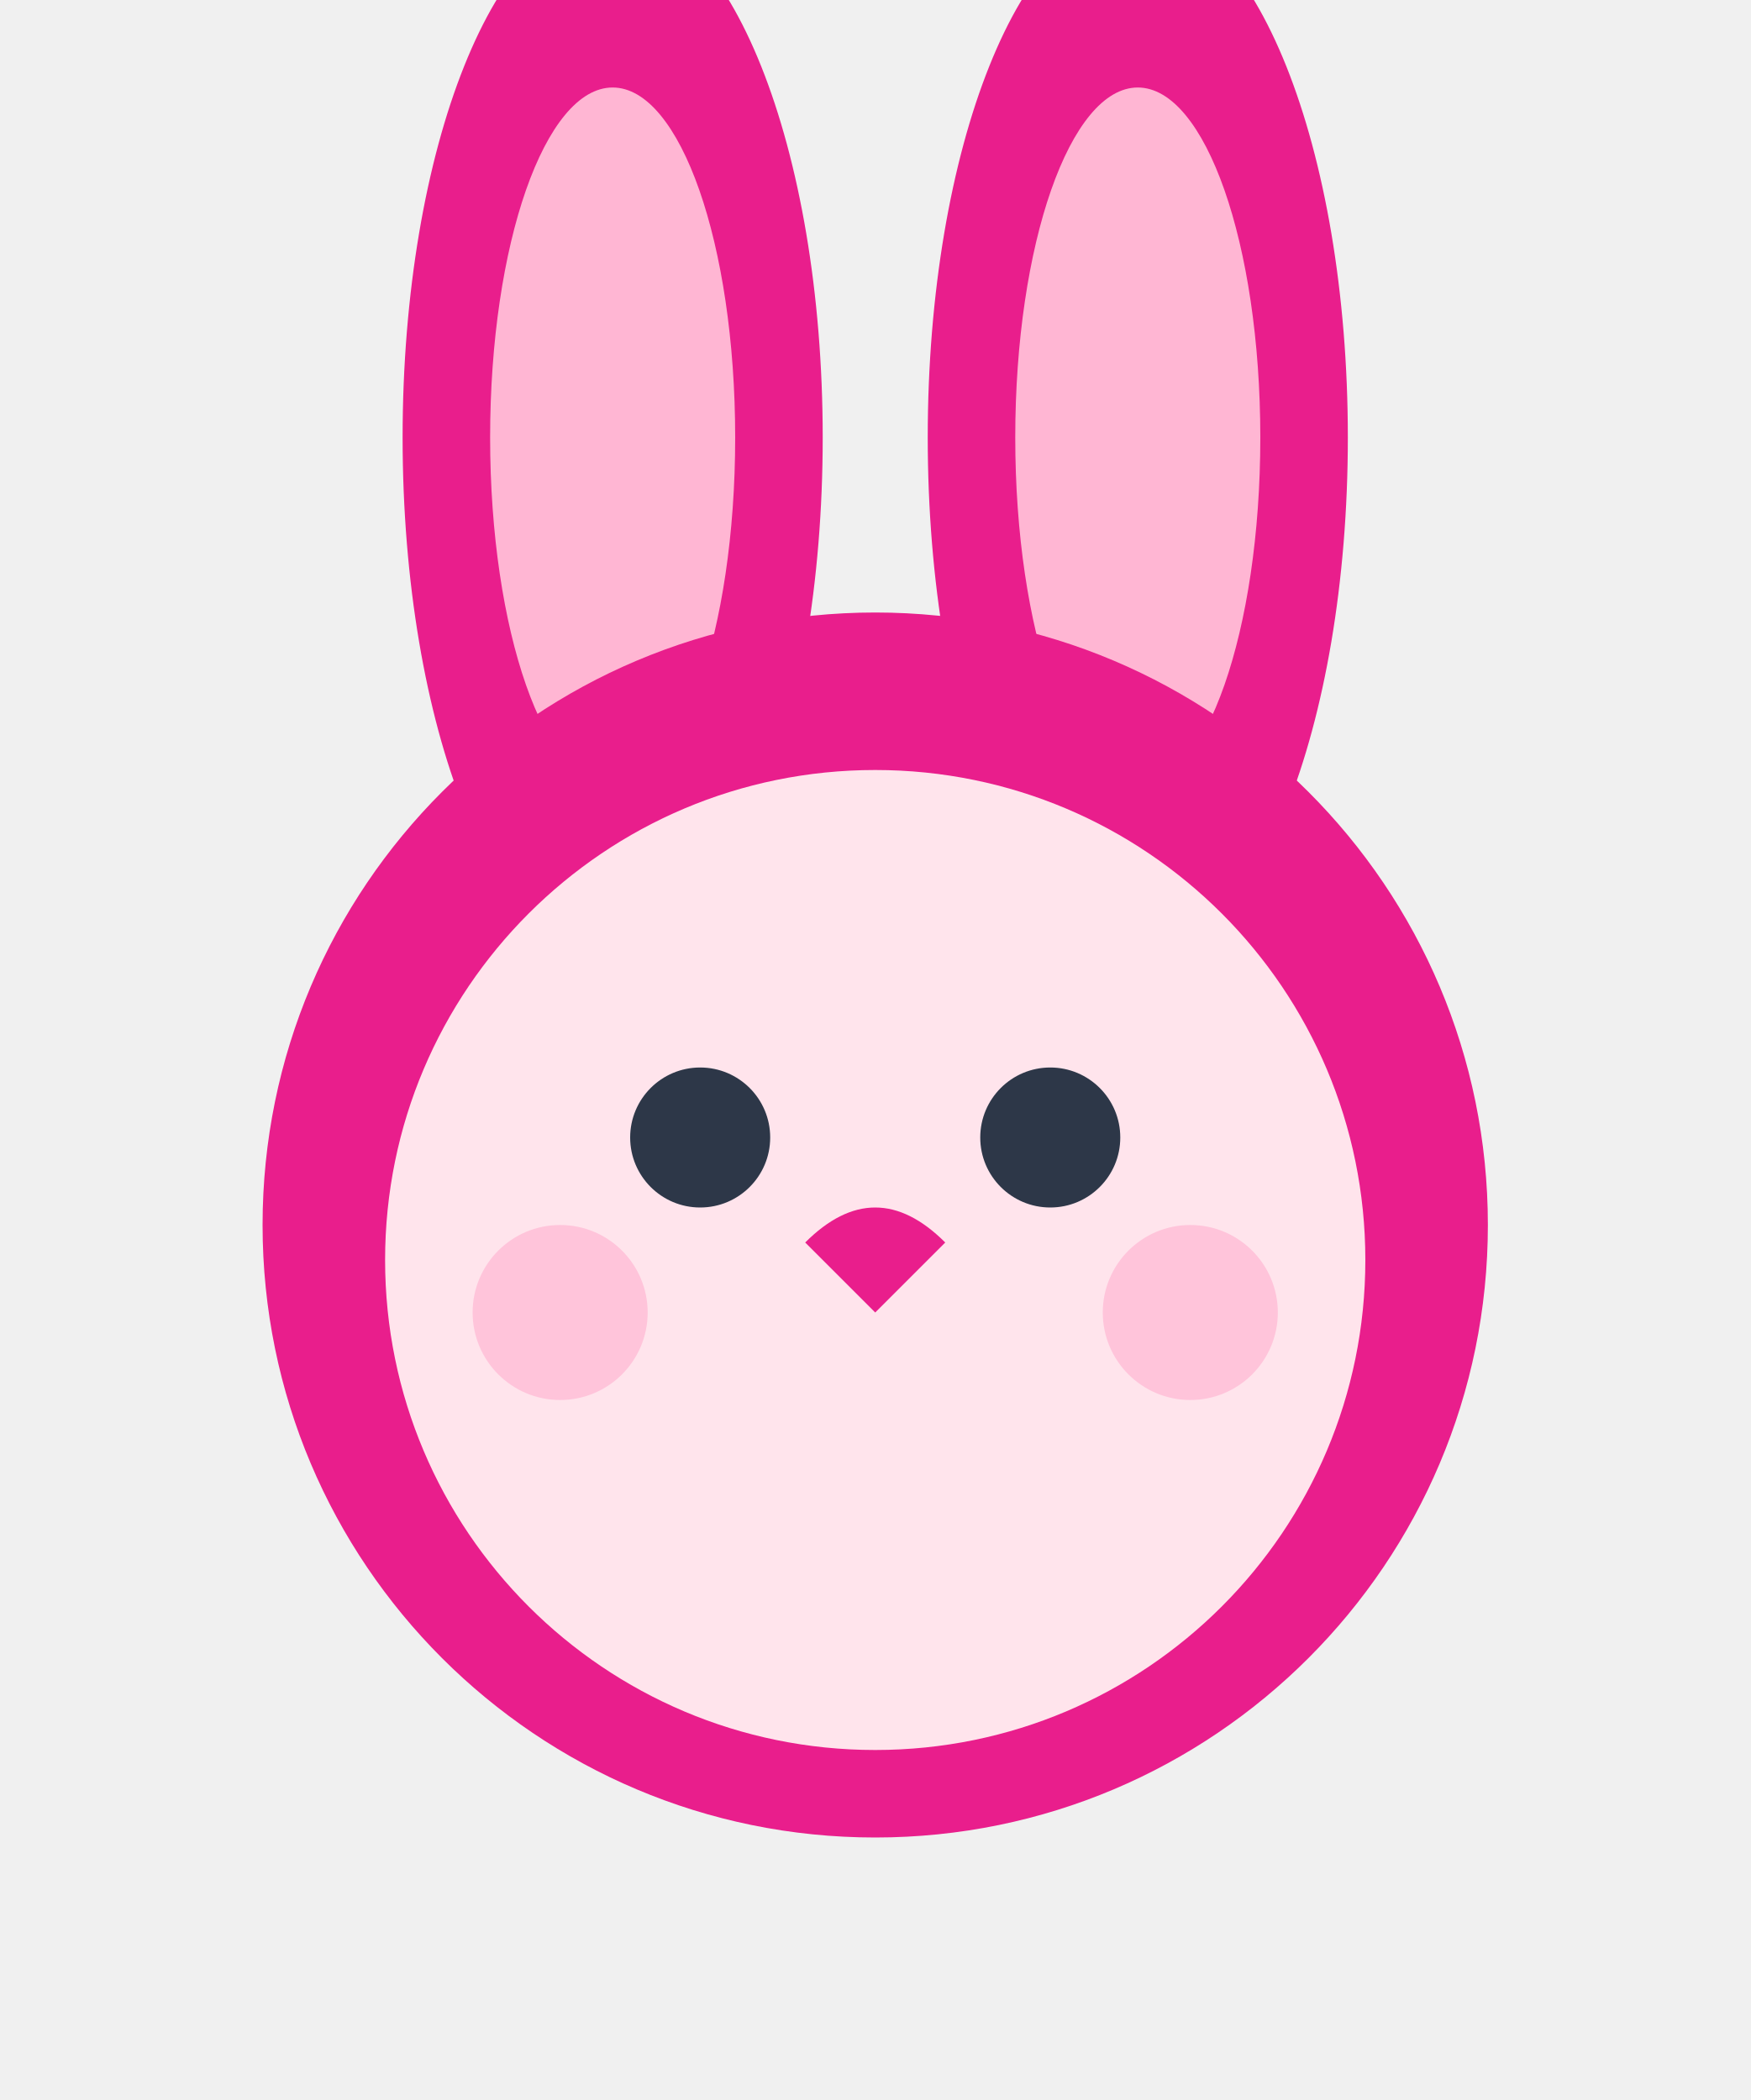
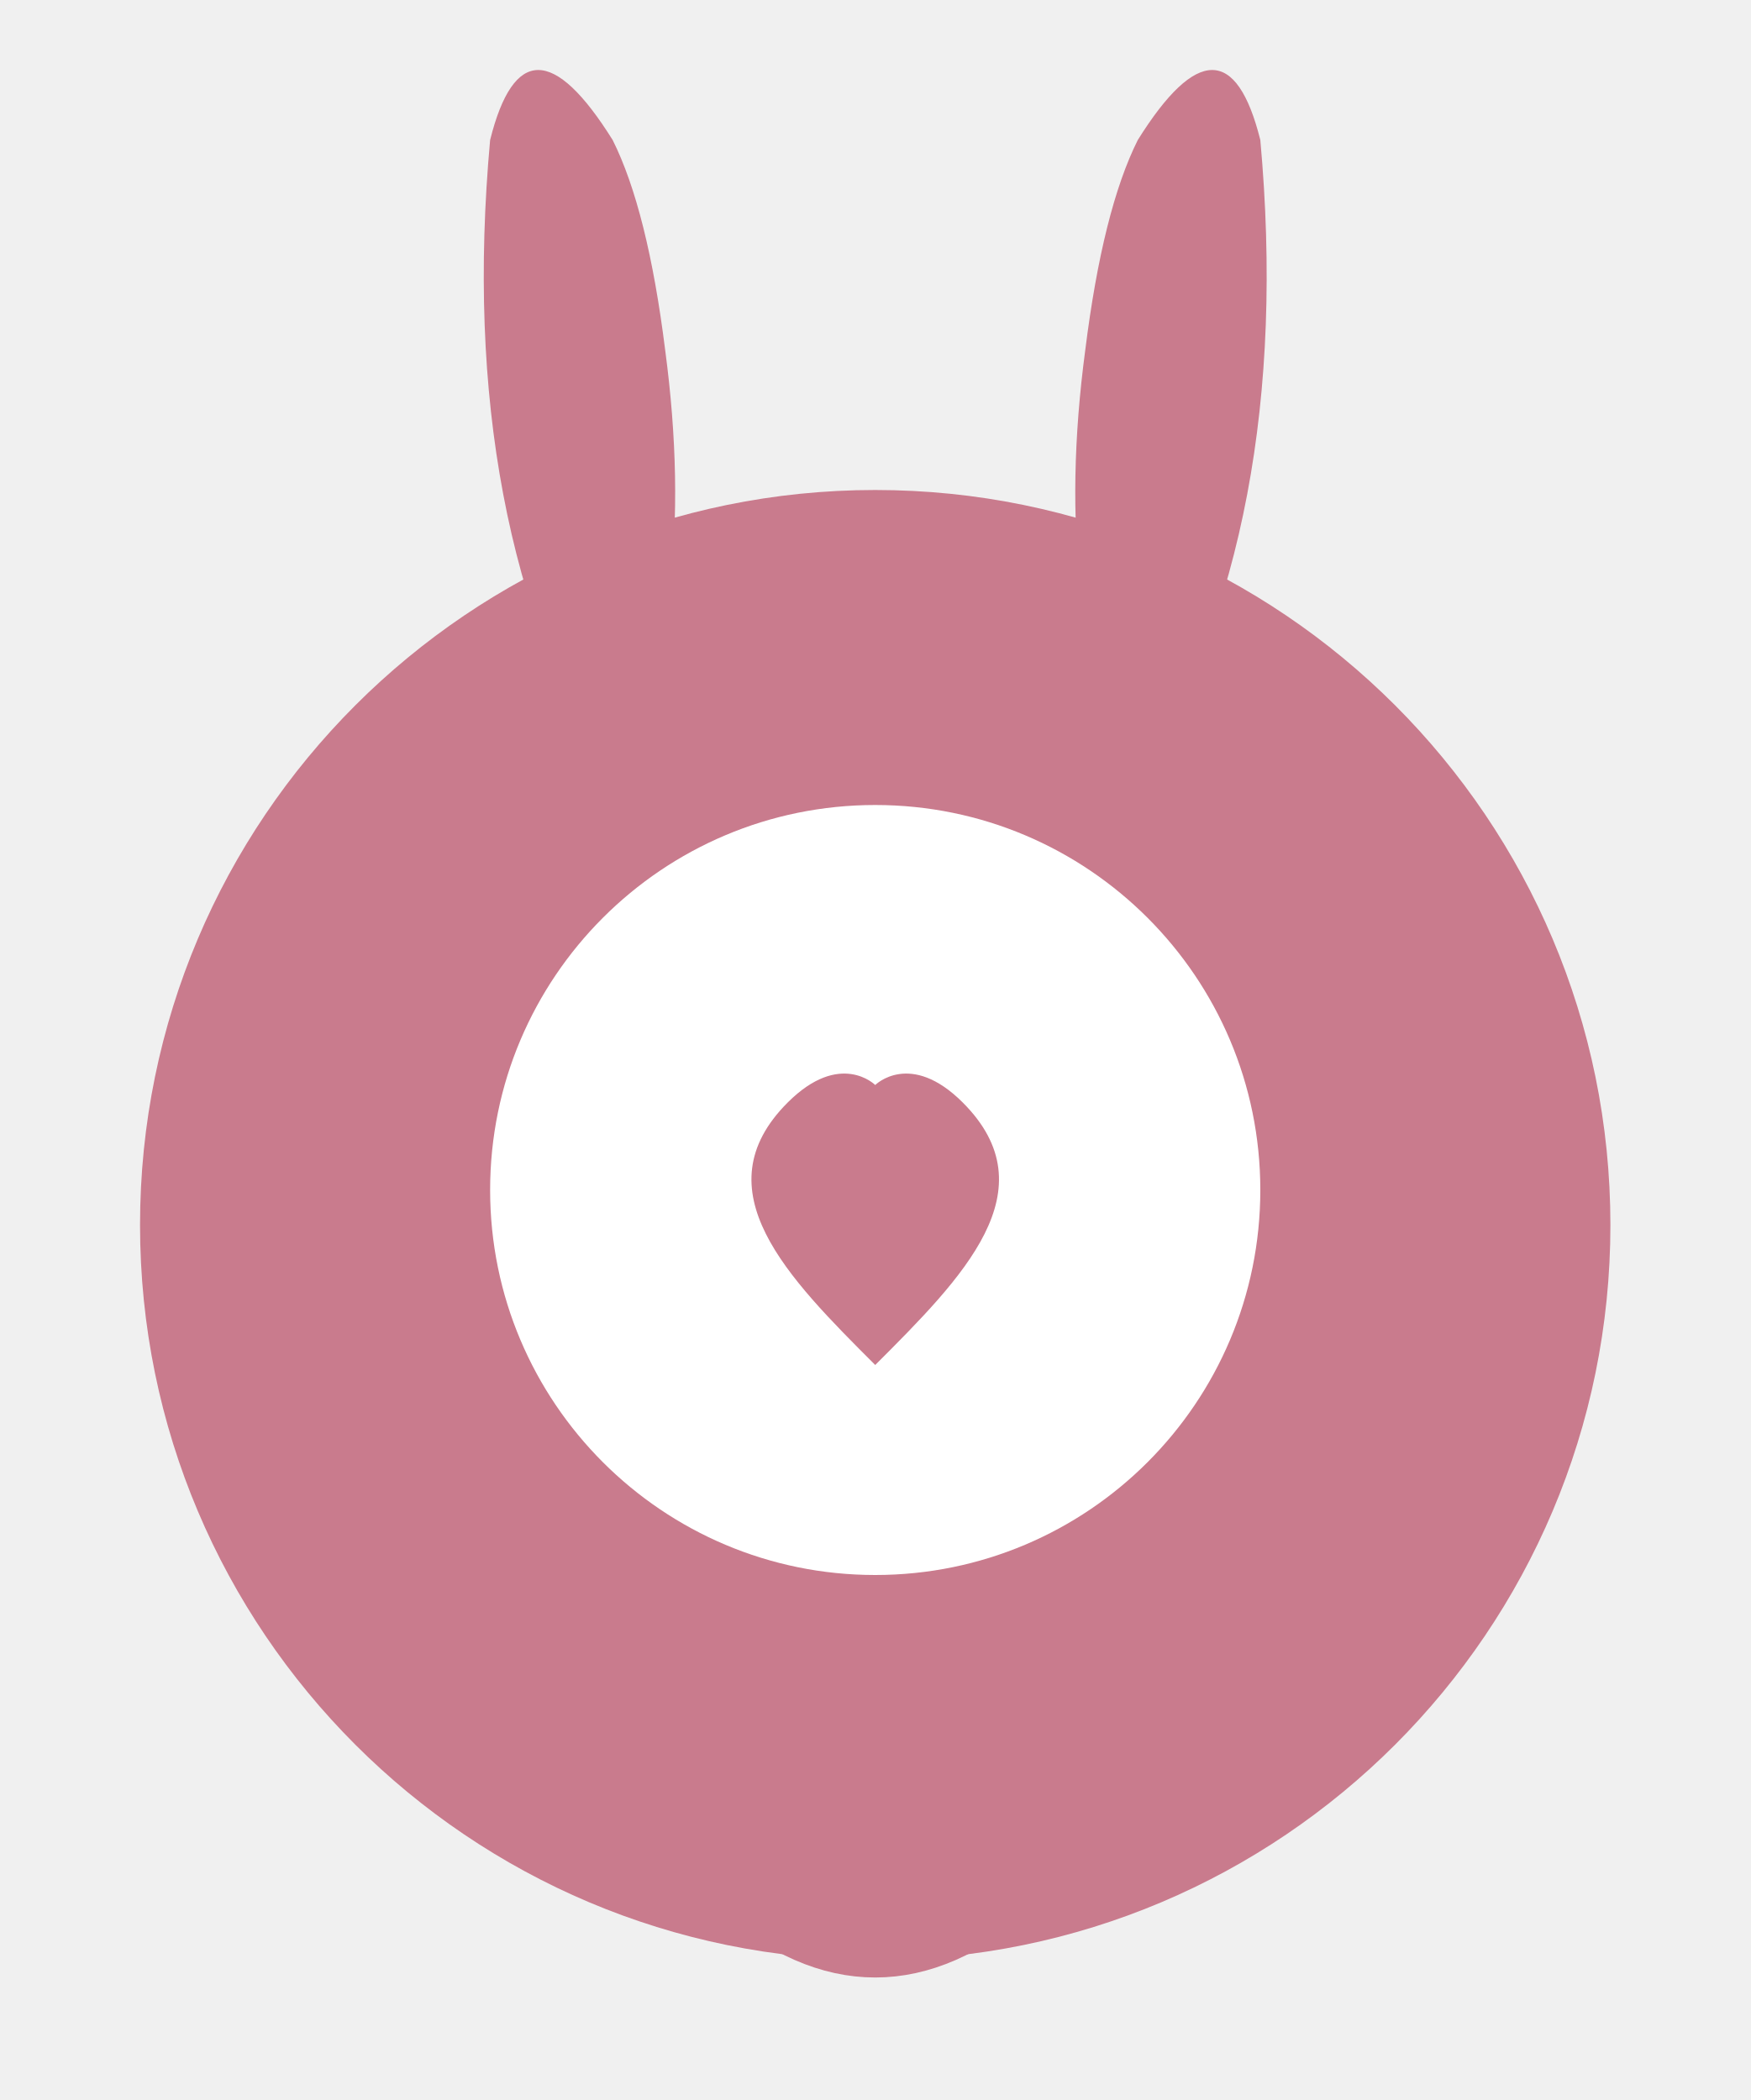
<svg xmlns="http://www.w3.org/2000/svg" viewBox="0 0 100 120">
-   <ellipse cx="35" cy="25" rx="12" ry="30" fill="#E91E8C" />
-   <ellipse cx="65" cy="25" rx="12" ry="30" fill="#E91E8C" />
-   <ellipse cx="35" cy="25" rx="7" ry="20" fill="#FFB6D3" />
-   <ellipse cx="65" cy="25" rx="7" ry="20" fill="#FFB6D3" />
-   <circle cx="50" cy="70" r="35" fill="#E91E8C" />
-   <circle cx="50" cy="72" r="28" fill="#FFE4EC" />
-   <circle cx="40" cy="65" r="4" fill="#2D3748" />
-   <circle cx="60" cy="65" r="4" fill="#2D3748" />
-   <path d="M50 75 L46 71 Q50 67 54 71 Z" fill="#E91E8C" />
-   <circle cx="32" cy="75" r="5" fill="#FFB6D3" opacity="0.7" />
-   <circle cx="68" cy="75" r="5" fill="#FFB6D3" opacity="0.7" />
+   <path d="M35 8 Q30 0 28 8 Q26 30 35 45 Q40 35 38 20 Q37 12 35 8" fill="#C97B8D" />
+   <path d="M65 8 Q70 0 72 8 Q74 30 65 45 Q60 35 62 20 Q63 12 65 8" fill="#C97B8D" />
+   <circle cx="50" cy="70" r="42" fill="#C97B8D" />
+   <circle cx="50" cy="68" r="22" fill="#FFFFFF" />
+   <path d="M50 78 C45 73 40 68 45 63 C48 60 50 62 50 62 C50 62 52 60 55 63 C60 68 55 73 50 78" fill="#C97B8D" stroke="none" />
+   <path d="M42 108 Q50 115 58 108" fill="none" stroke="#C97B8D" stroke-width="3" stroke-linecap="round" />
</svg>
